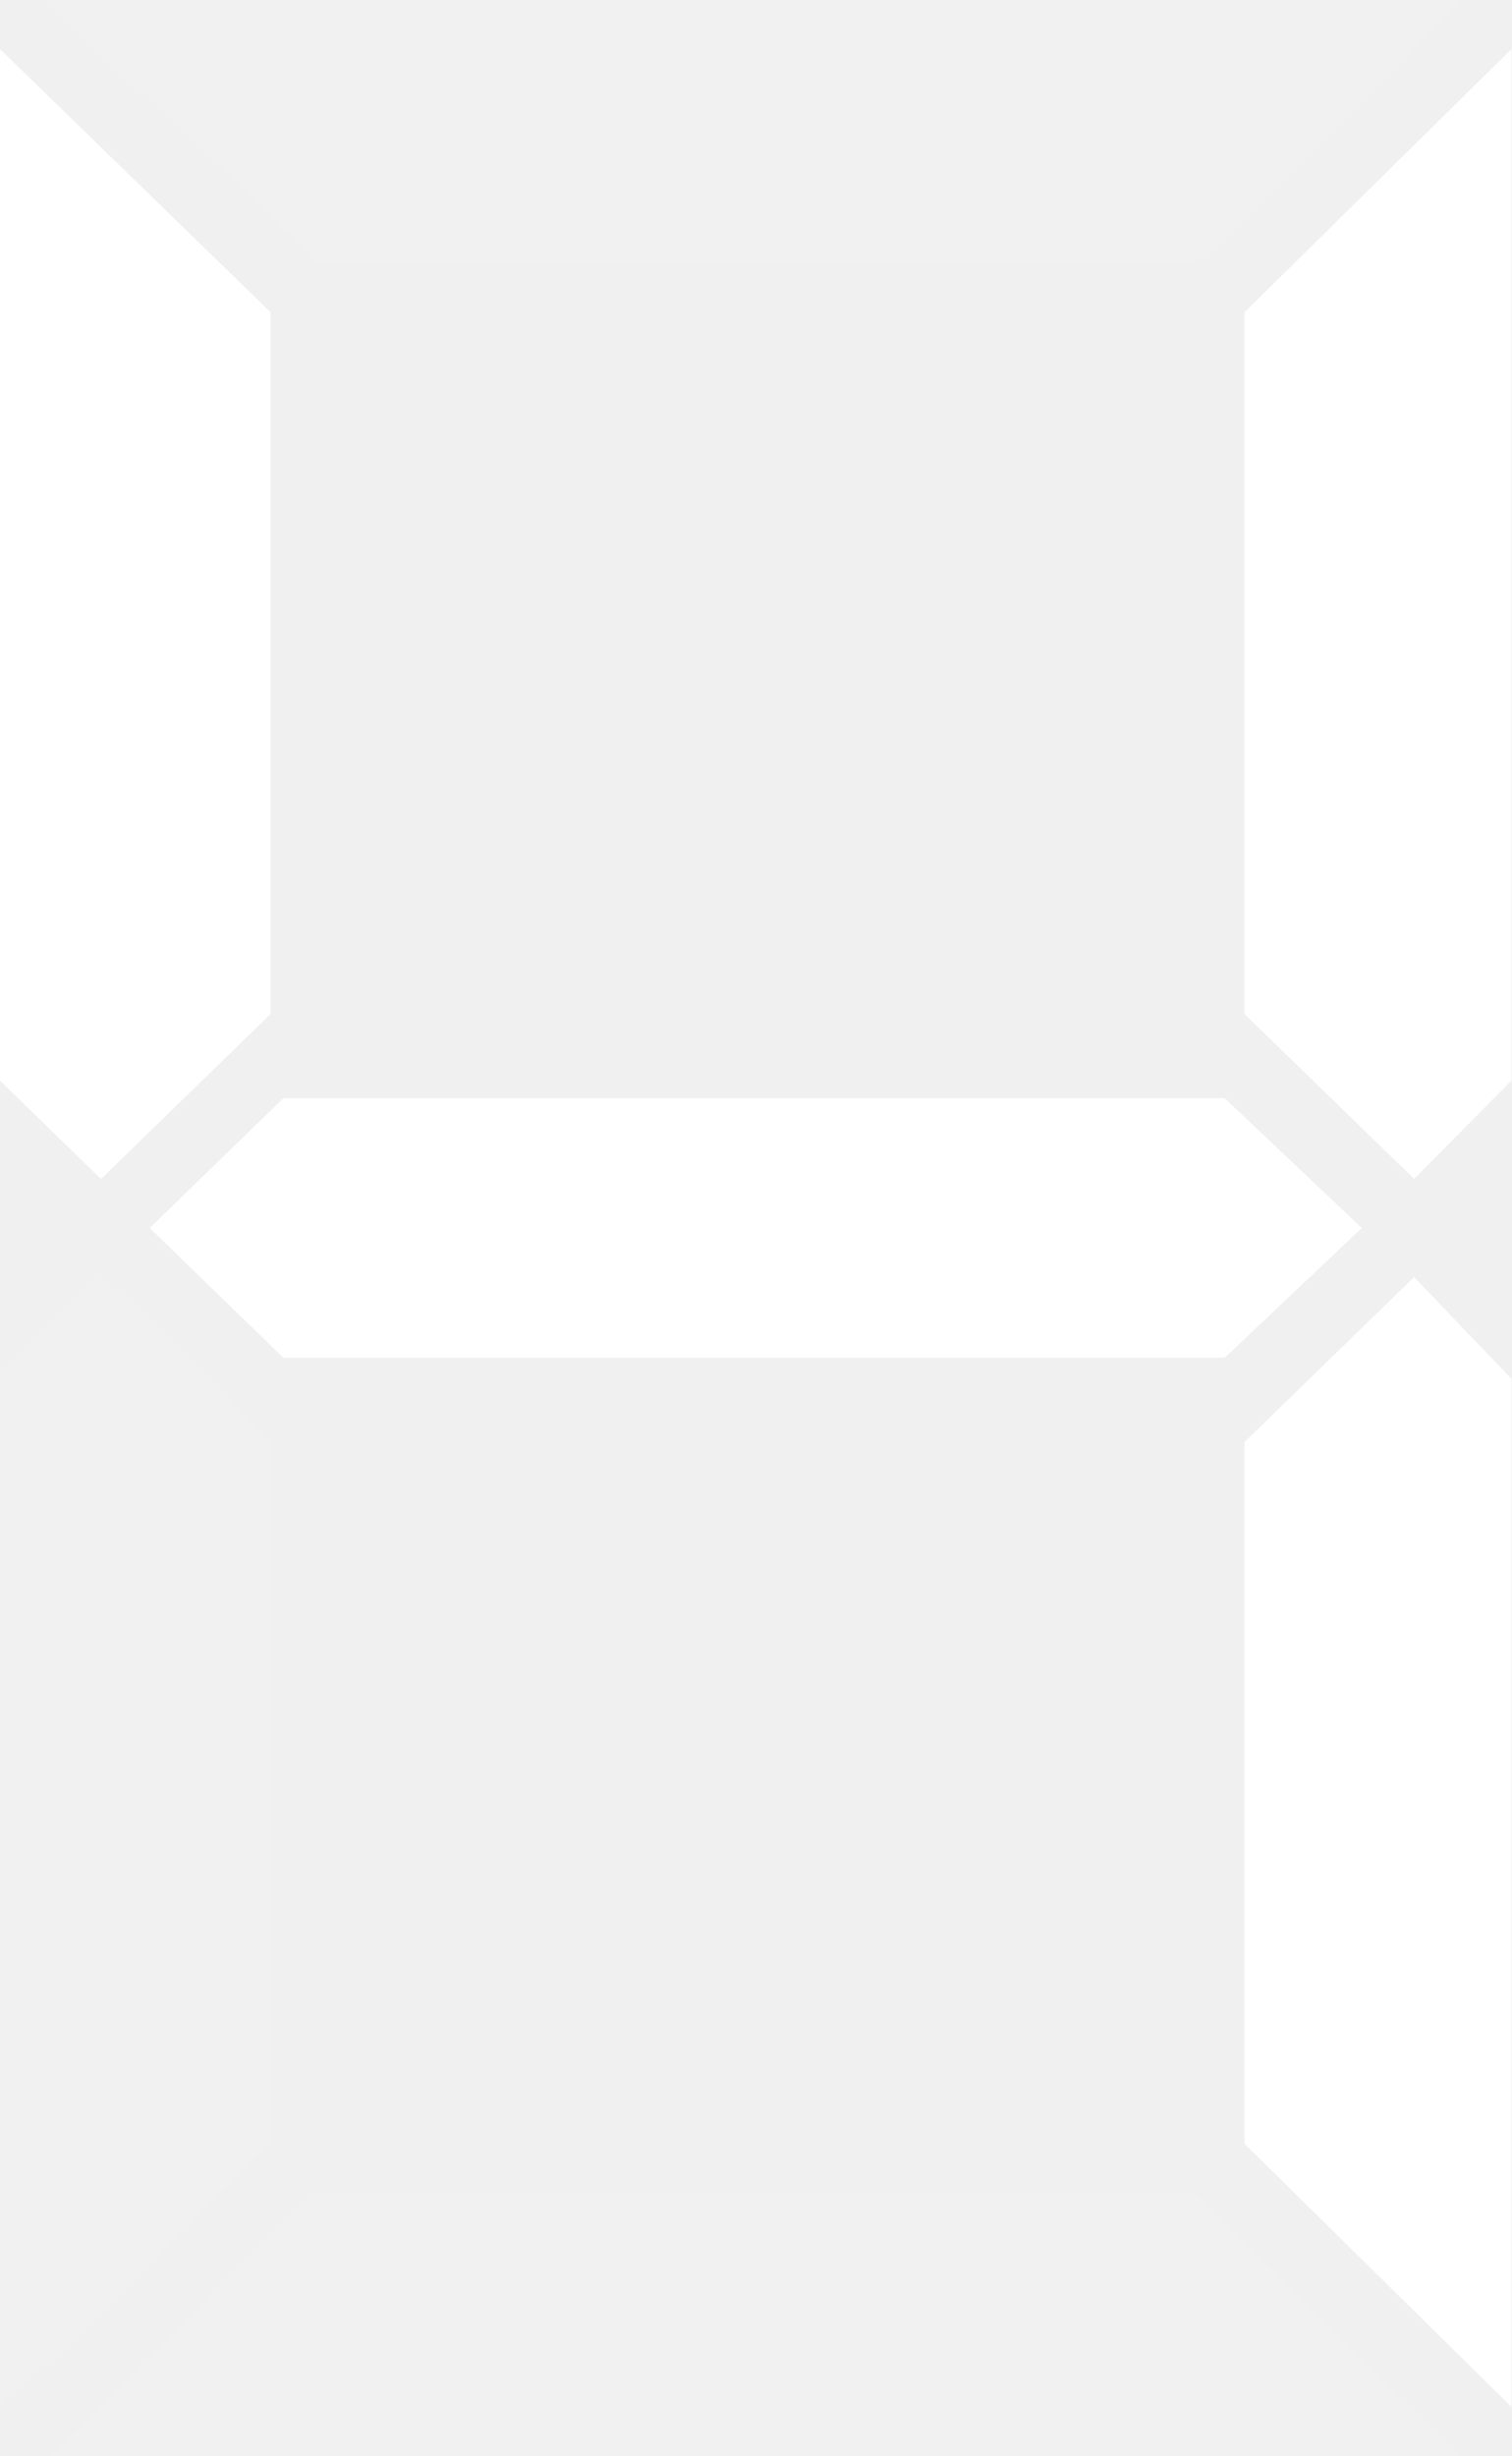
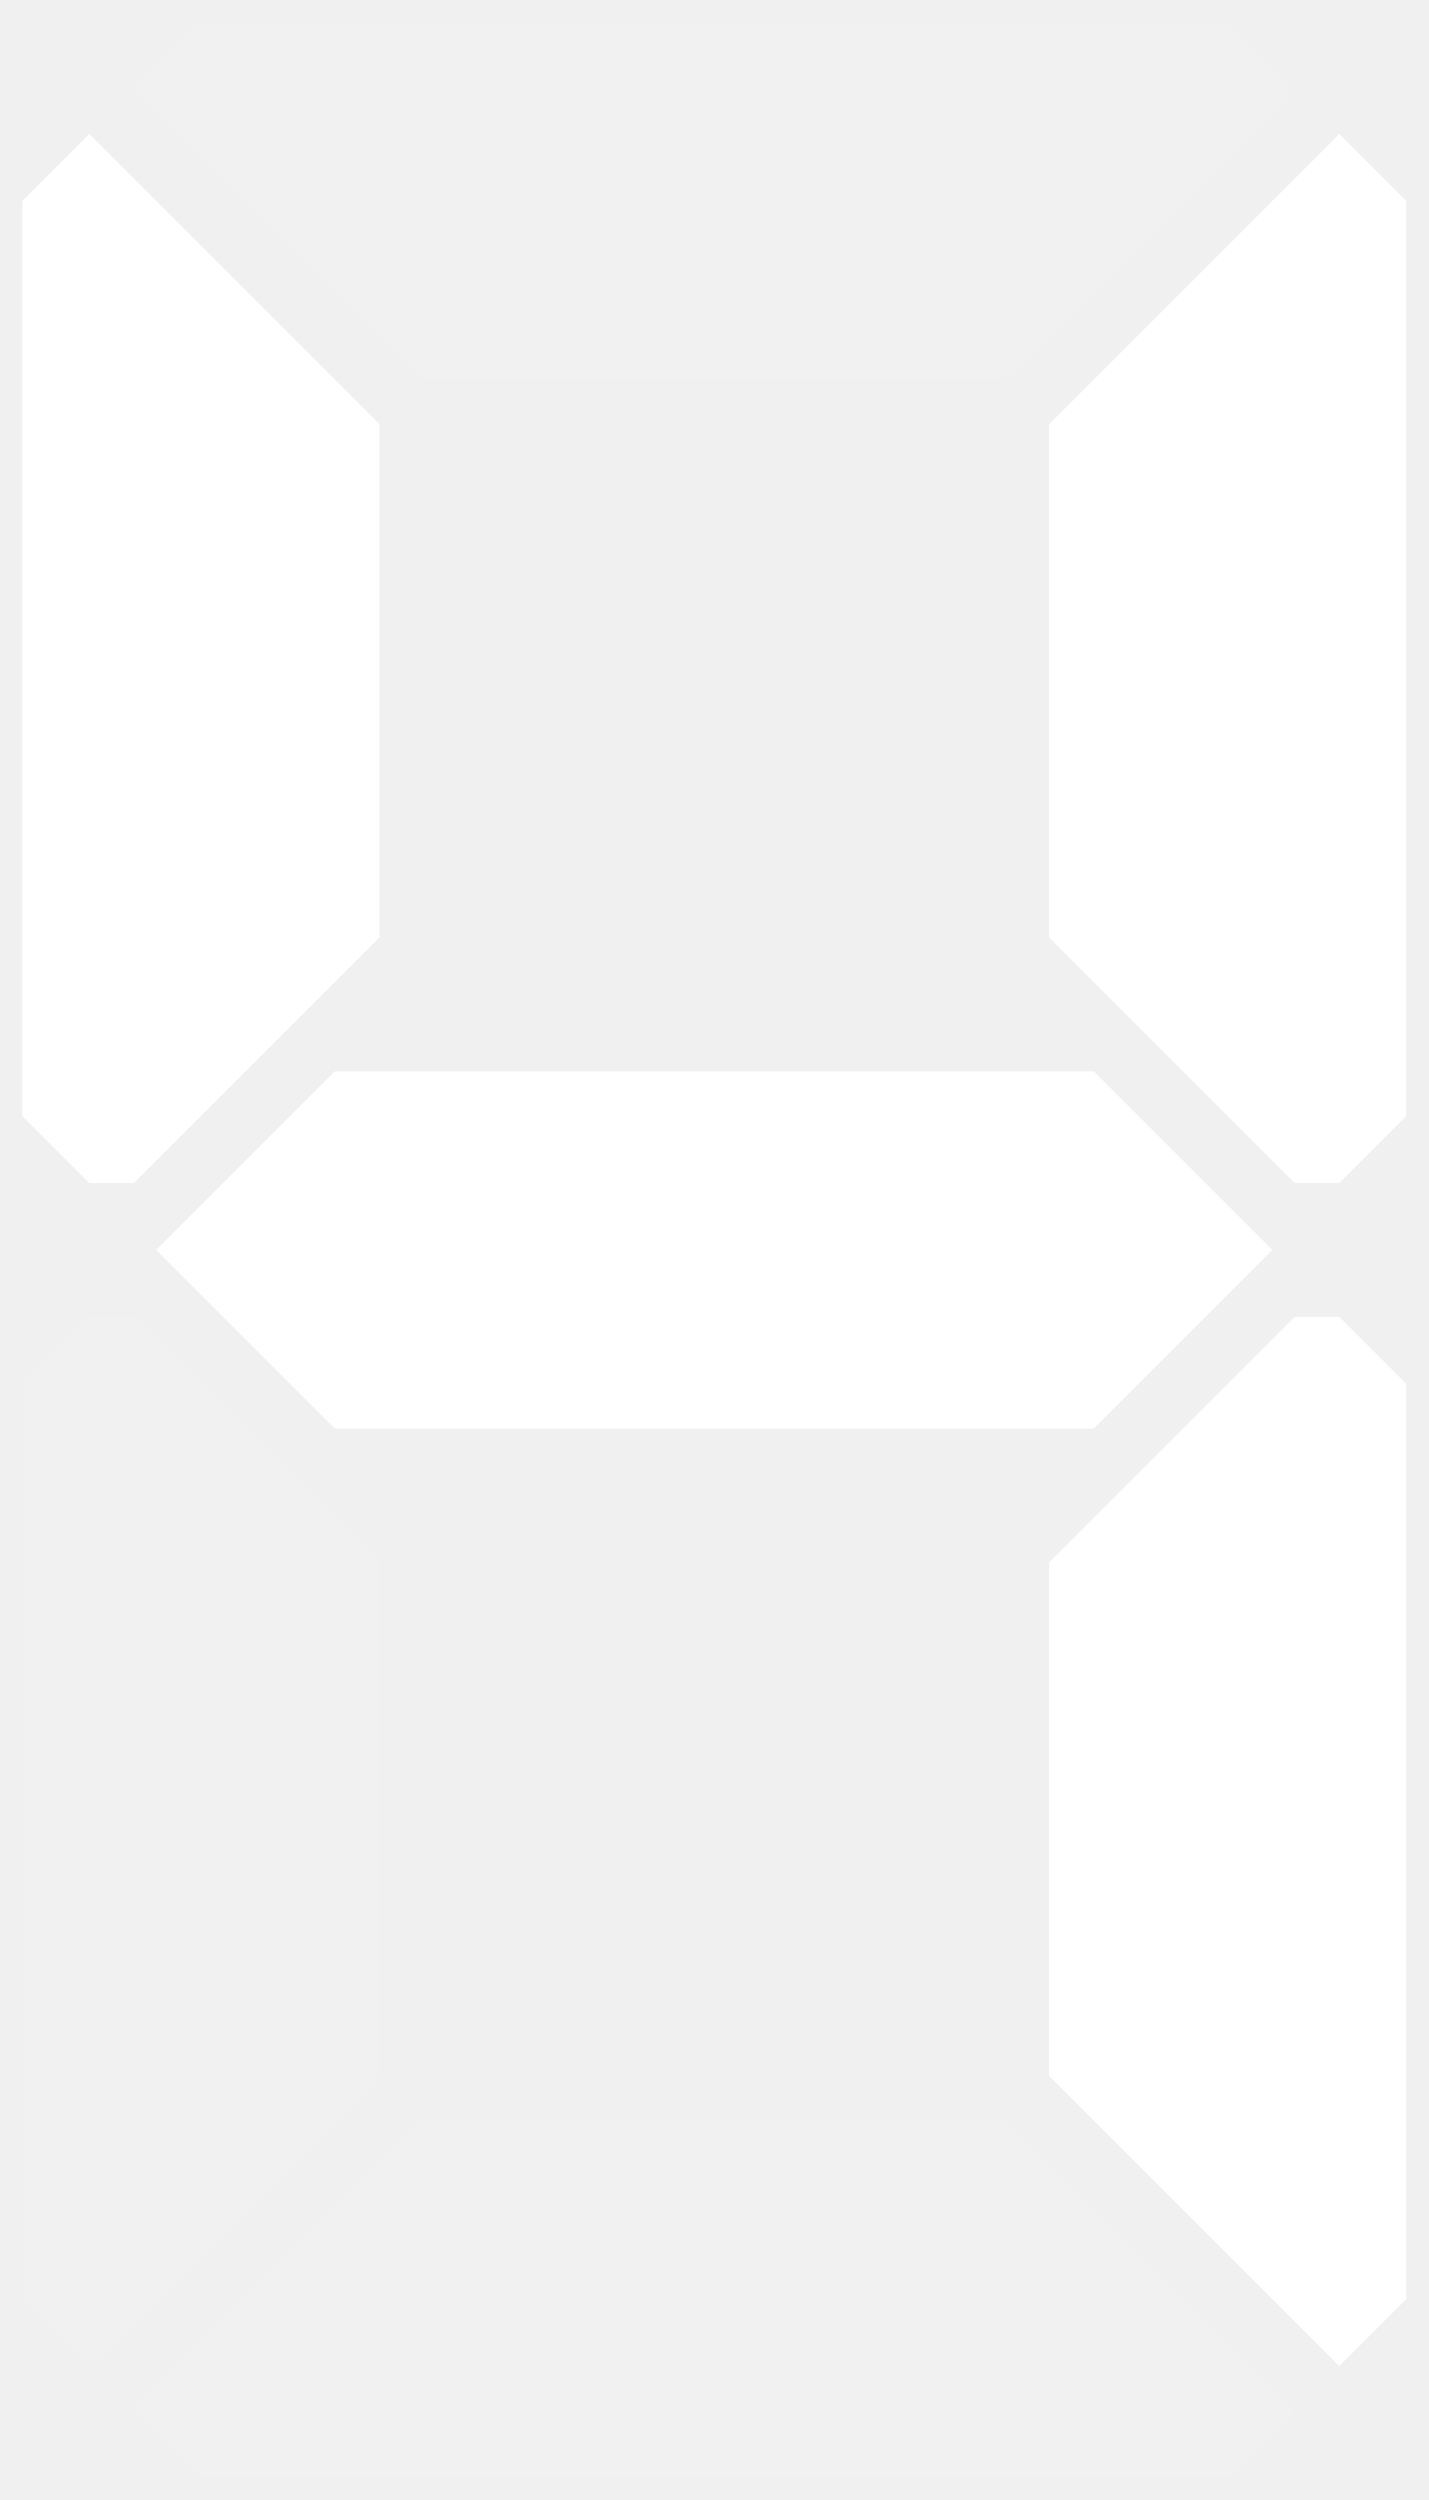
- <svg xmlns="http://www.w3.org/2000/svg" width="16" height="26" viewBox="0 0 16 26" version="1.1">
-   <g>
-     <path d="m 15.465,0 -2.826,2.786 H 3.36 L 0.535,0 Z" style="fill:#ffffff;fill-opacity:0.05" />
-     <path d="M 0,11.44 V 0.52 l 2.864,2.786 v 7.429 l -1.795,1.746 z" style="fill:#ffffff;fill-opacity:1" />
-     <path d="M 13.174,10.734 V 3.306 L 16,0.52 v 10.92 l -1.031,1.04 z" style="fill:#ffffff;fill-opacity:1" />
-     <path d="m 12.964,11.626 1.451,1.374 -1.451,1.374 H 3 L 1.585,13 3,11.626 Z" style="fill:#ffffff;fill-opacity:1" />
-     <path d="m 2.864,15.266 v 7.429 L 0,25.48 V 14.597 L 1.069,13.52 Z" style="fill:#ffffff;fill-opacity:0.05" />
-     <path d="M 16,14.597 V 25.48 L 13.174,22.694 V 15.266 L 14.969,13.52 Z" style="fill:#ffffff;fill-opacity:1" />
-     <path d="M 15.465,26 H 0.535 L 3.36,23.214 h 9.279 z" style="fill:#ffffff;fill-opacity:0.05" />
+ <svg xmlns="http://www.w3.org/2000/svg" viewBox="0 0 16 28" version="1.1">
+   <rect style="fill:#ffffff;opacity:0" width="16" height="28" />
+   <g style="fill:#ffffff">
+     <path d="M 13.75,0.25 l 0.75,0.75 -3.25,3.25 h -6.5 l -3.25,-3.25 0.75,-0.75 Z" style="fill-opacity:0.05" />
+     <path d="M 0.25,12.5 v -10.25 l 0.75,-0.75 3.25,3.25 v 5.75 l -2.75,2.75 h -0.5 Z" style="fill-opacity:1" />
+     <path d="M 11.75,10.5 v -5.75 l 3.25,-3.25 l 0.75,0.75 v 10.25 l -0.75,0.75 h -0.5 Z" style="fill-opacity:1" />
+     <path d="M 1.75,14 l 2,-2 h 8.5 l 2,2 -2,2 h -8.5 Z" style="fill-opacity:1" />
+     <path d="M 0.25,25.75 v -10.25 l 0.75,-0.75 h 0.5 l 2.75,2.75 v 5.75 l -3.25,3.25 Z" style="fill-opacity:0.05" />
+     <path d="M 15.75,15.5 v 10.25 l -0.75,0.75 l -3.25,-3.25 v -5.75 l 2.75,-2.75 h 0.5 Z" style="fill-opacity:1" />
+     <path d="M 13.75,27.75 h -11.5 l -0.75,-0.75 3.25,-3.25 h 6.5 l 3.25,3.25 Z" style="fill-opacity:0.05" />
  </g>
</svg>
